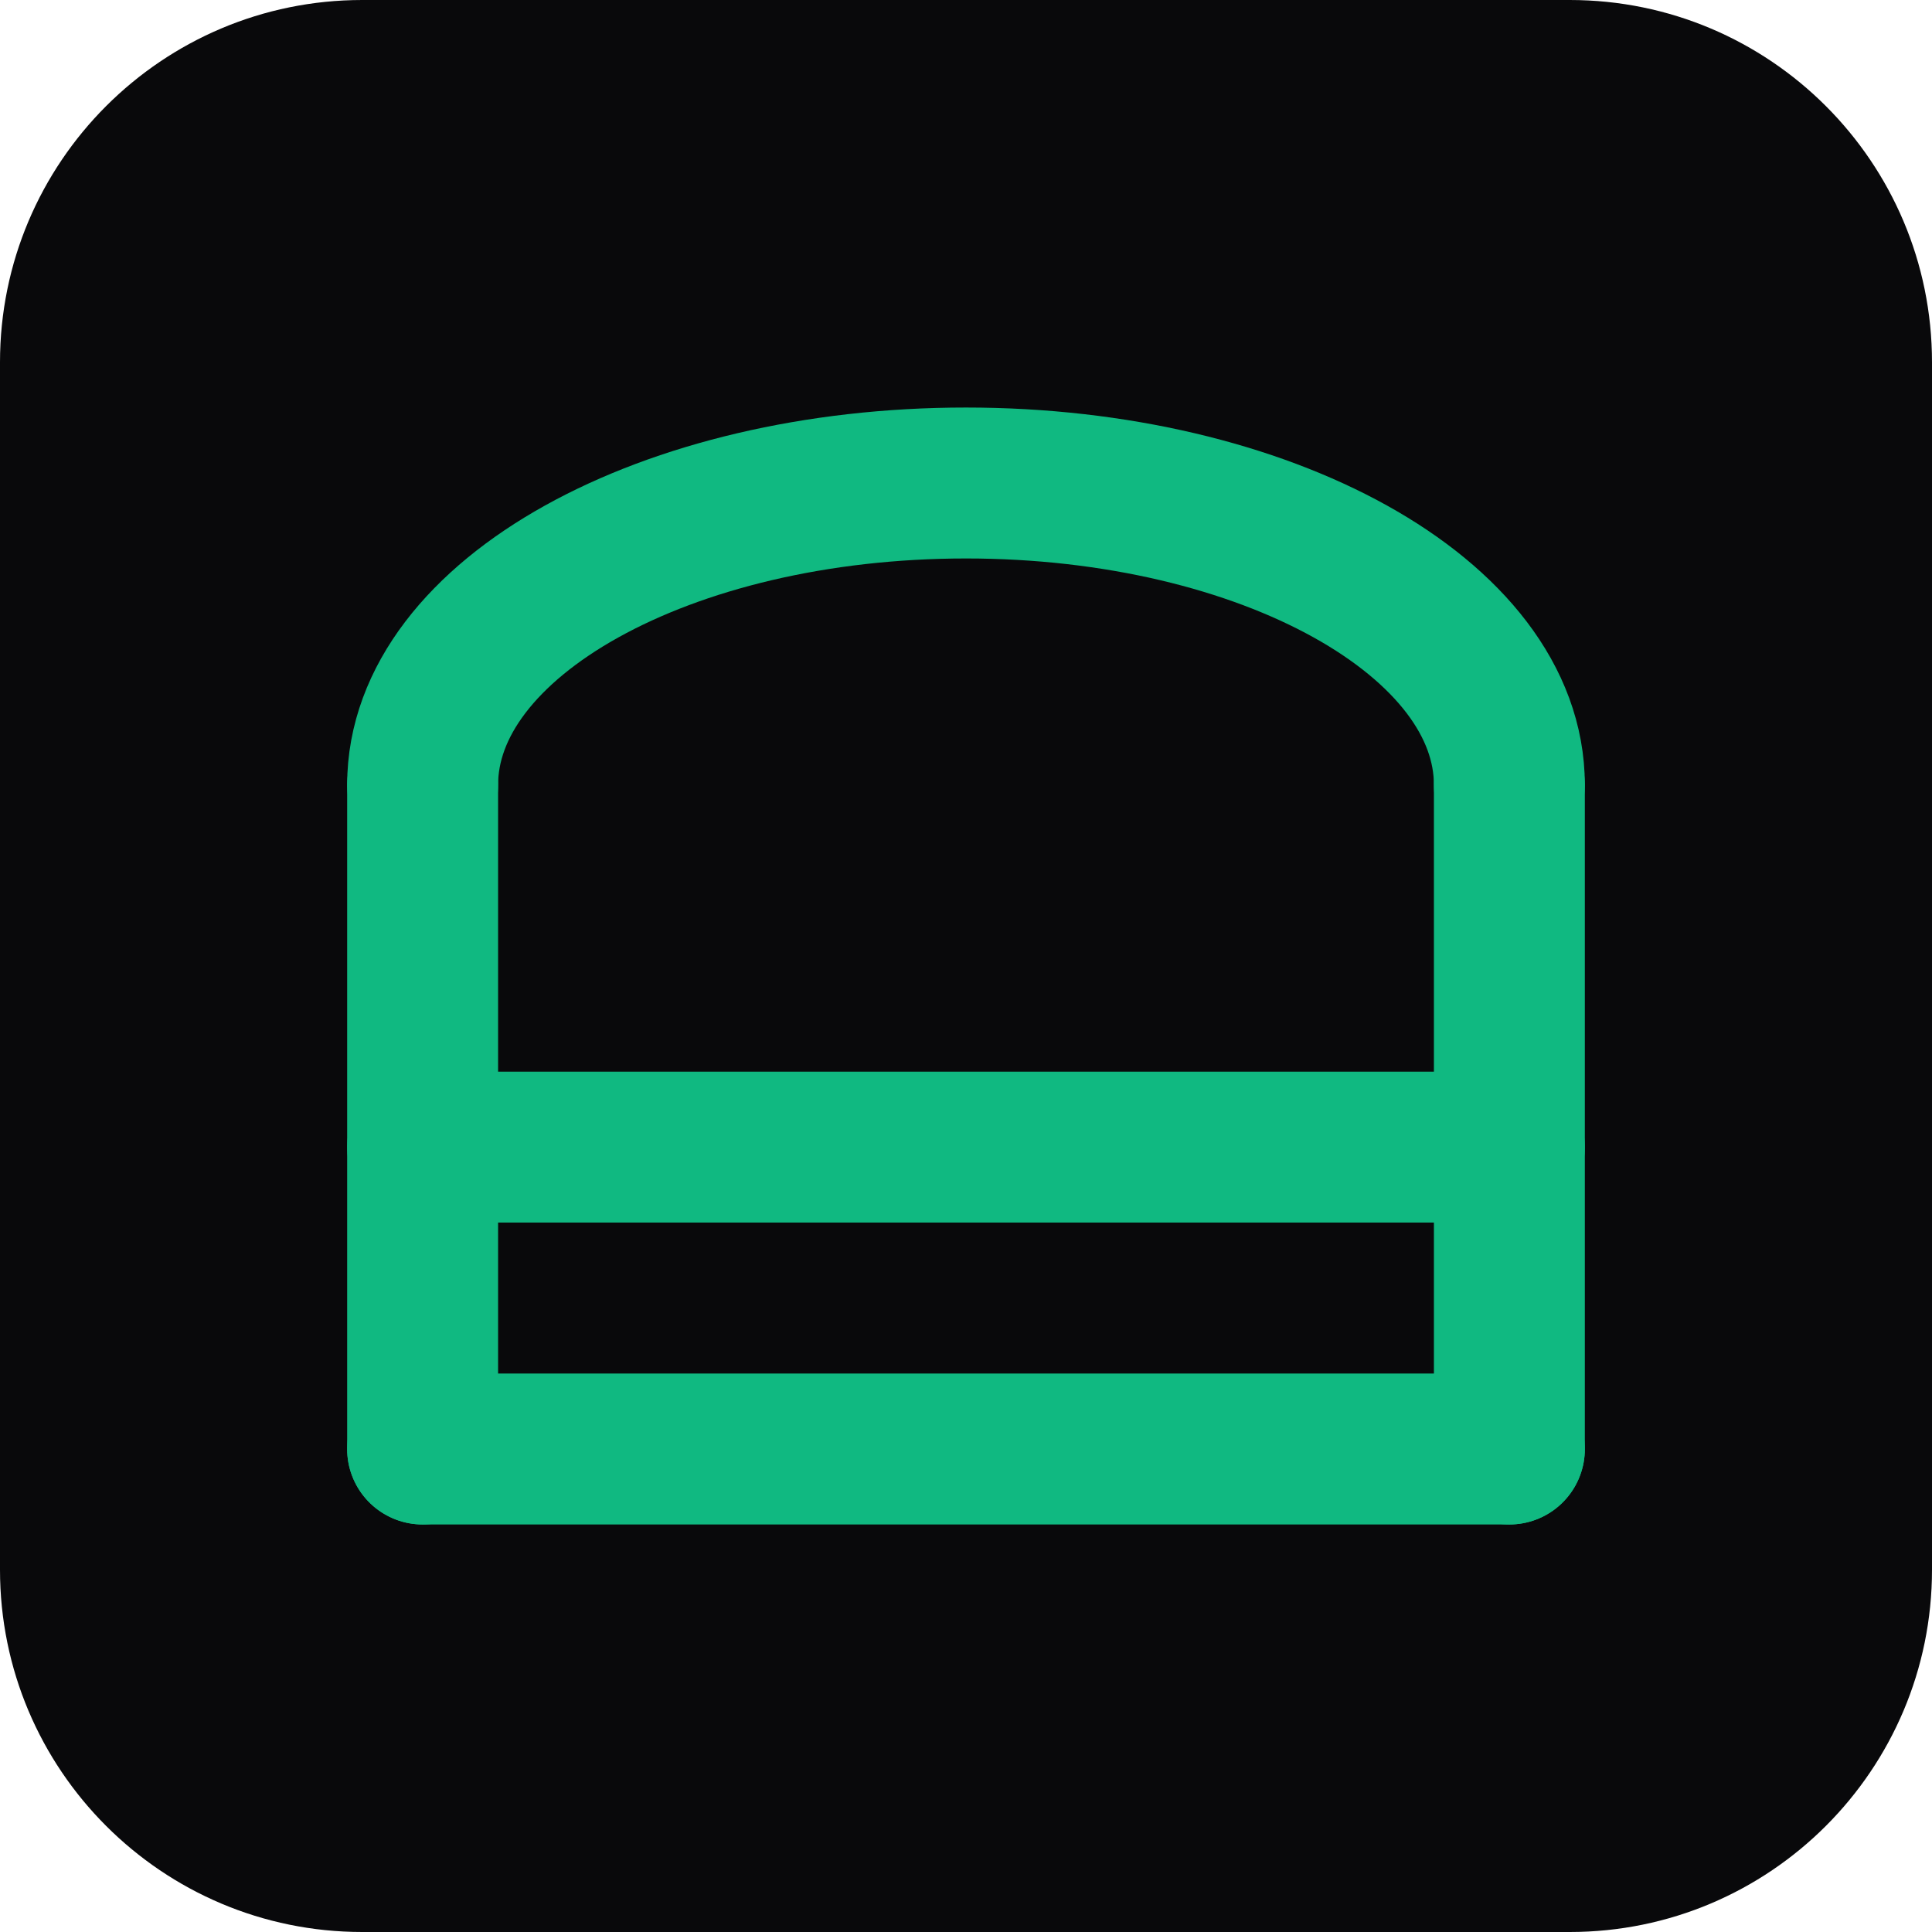
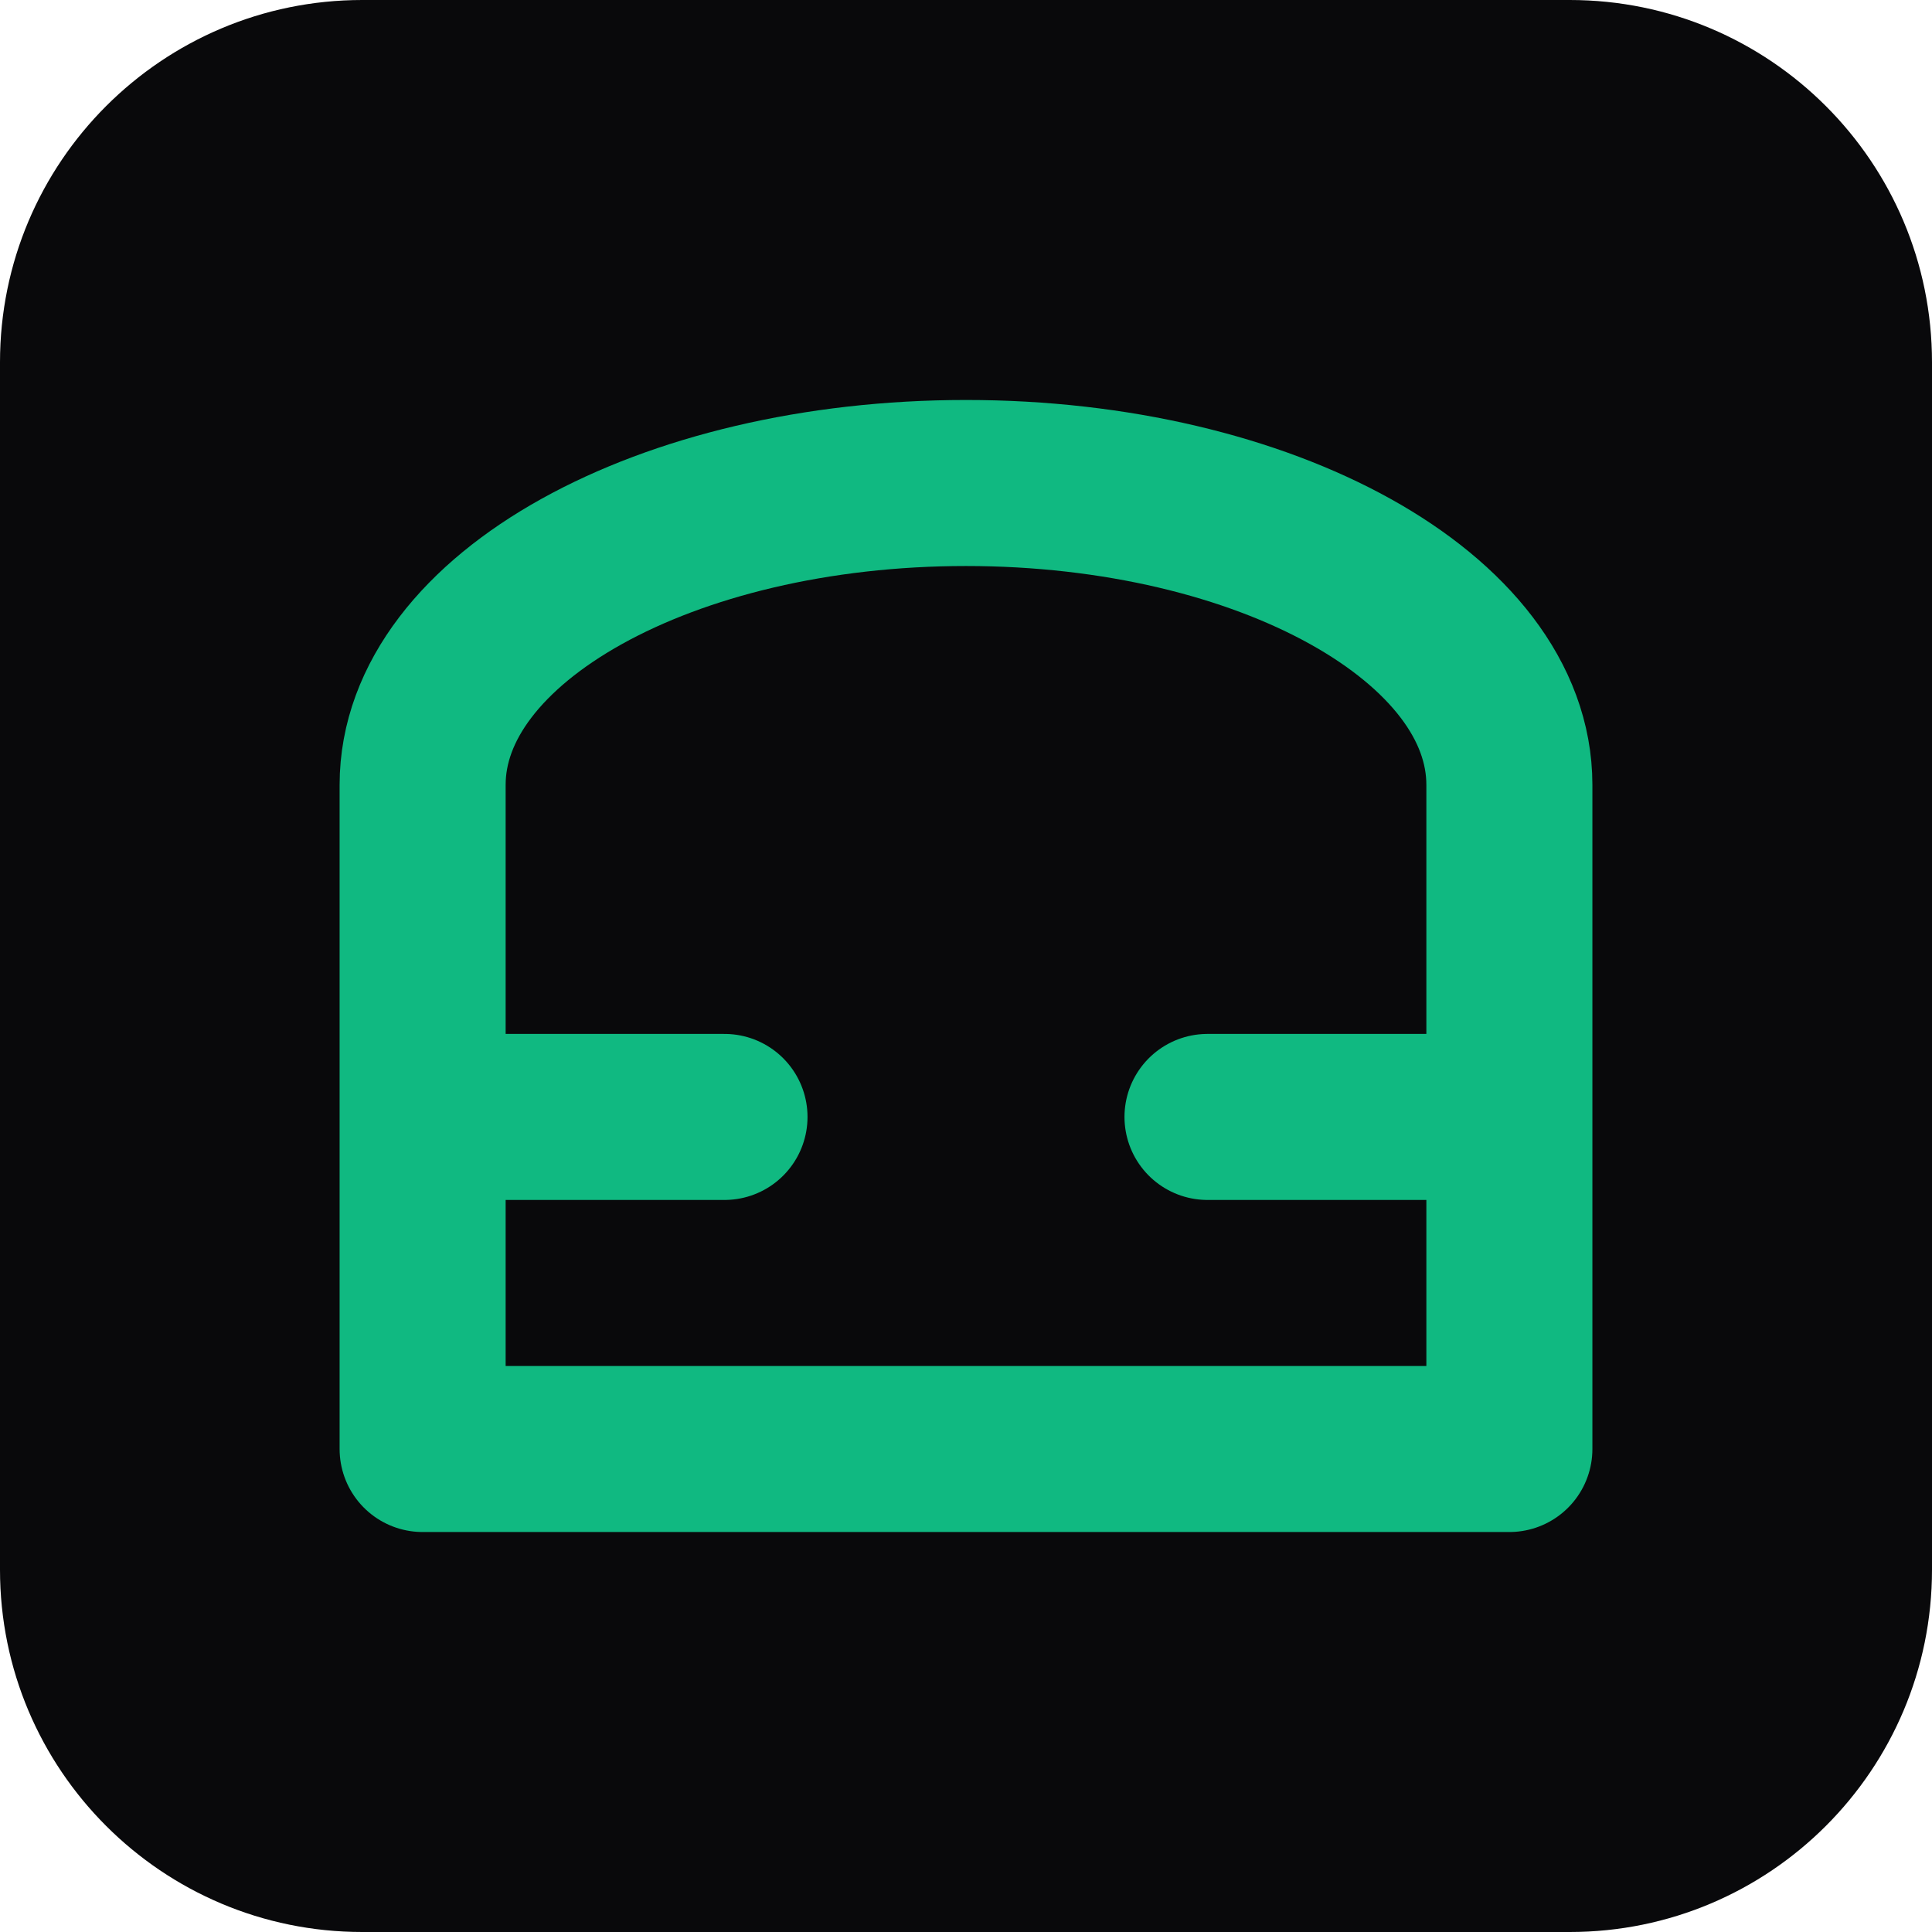
- <svg xmlns="http://www.w3.org/2000/svg" viewBox="0 0 32 32">
-   <rect width="32" height="32" rx="6" fill="#09090b" />
-   <g stroke="#10b981" stroke-width="2.5" stroke-linecap="round" stroke-linejoin="round" fill="none">
-     <path d="M7 13a9 5 0 0 1 18 0" />
-     <line x1="7" y1="13" x2="7" y2="24" />
-     <line x1="25" y1="13" x2="25" y2="24" />
-     <line x1="7" y1="19" x2="25" y2="19" />
-     <line x1="7" y1="24" x2="25" y2="24" />
-   </g>
+ <svg xmlns="http://www.w3.org/2000/svg" width="32" height="32" viewBox="0 0 32 32">
+   <rect width="32" height="32" fill="#09090b" rx="6" />
+   <path fill="none" stroke="#10b981" stroke-linecap="round" stroke-linejoin="round" stroke-width="2.75" d="M7 13a9 5 0 0 1 18 0M7 13v11m18-11v11M7 24h18M7 18.5h5m8 0h5" />
</svg>
